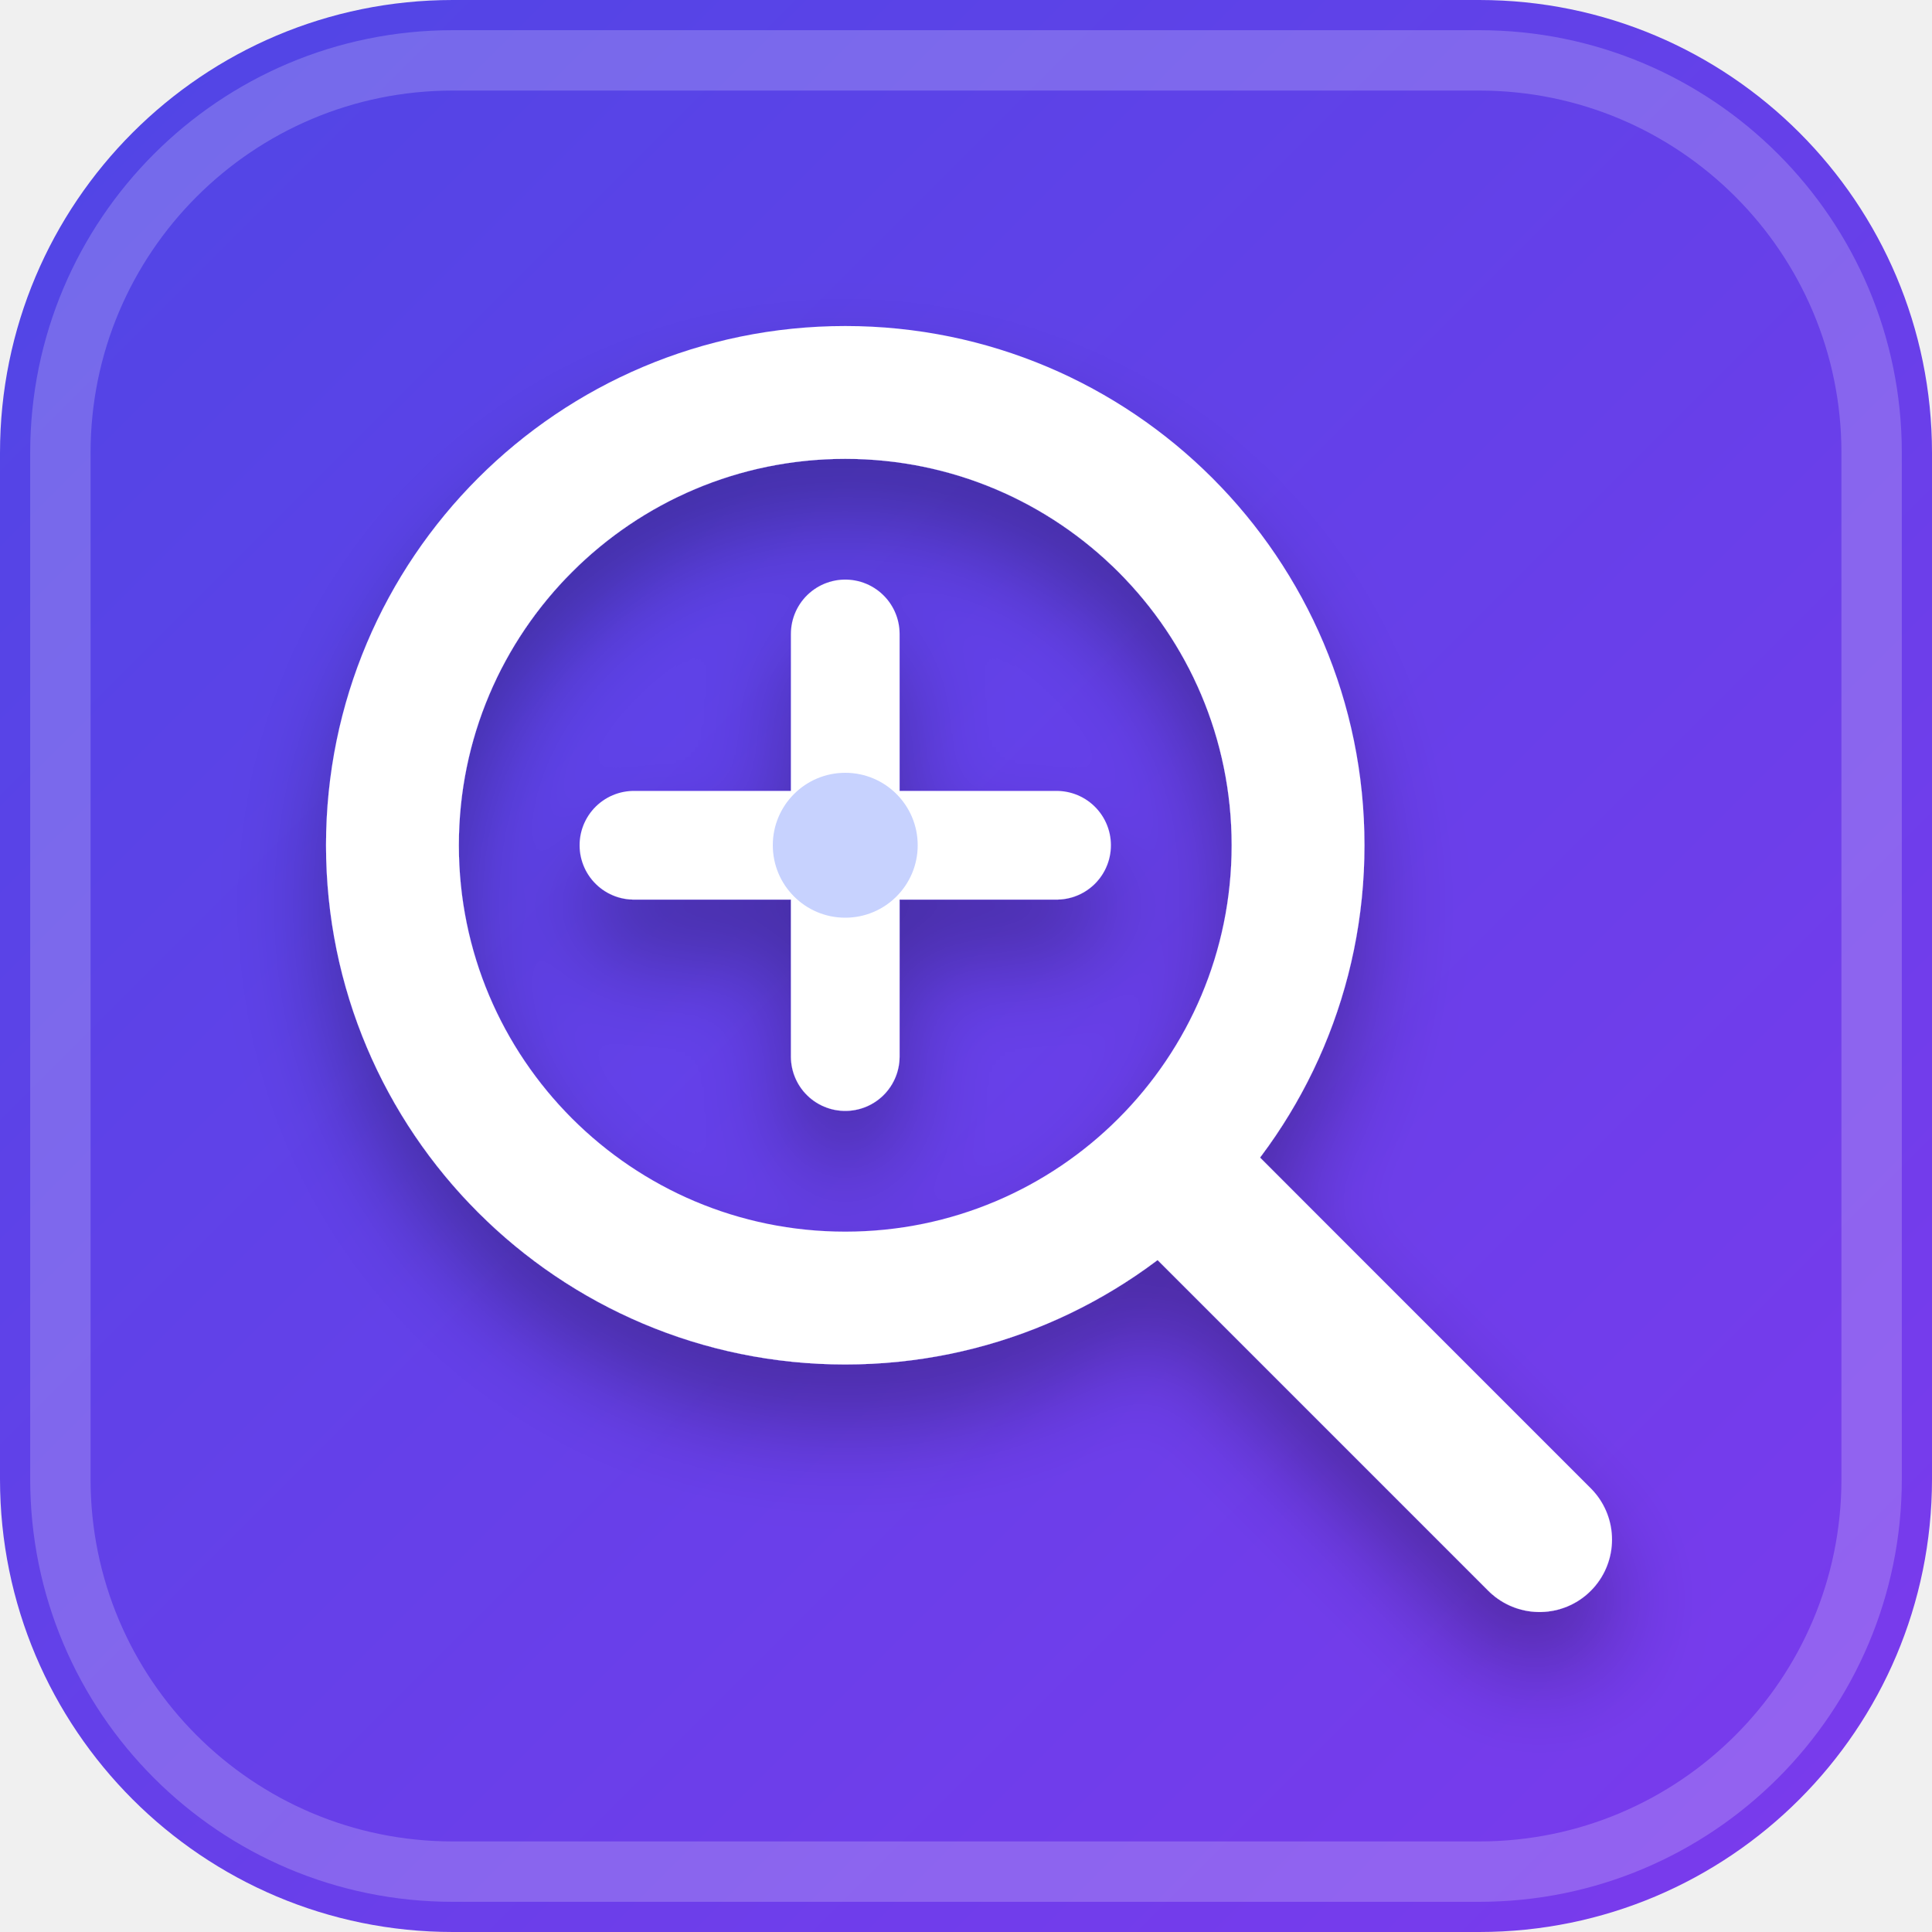
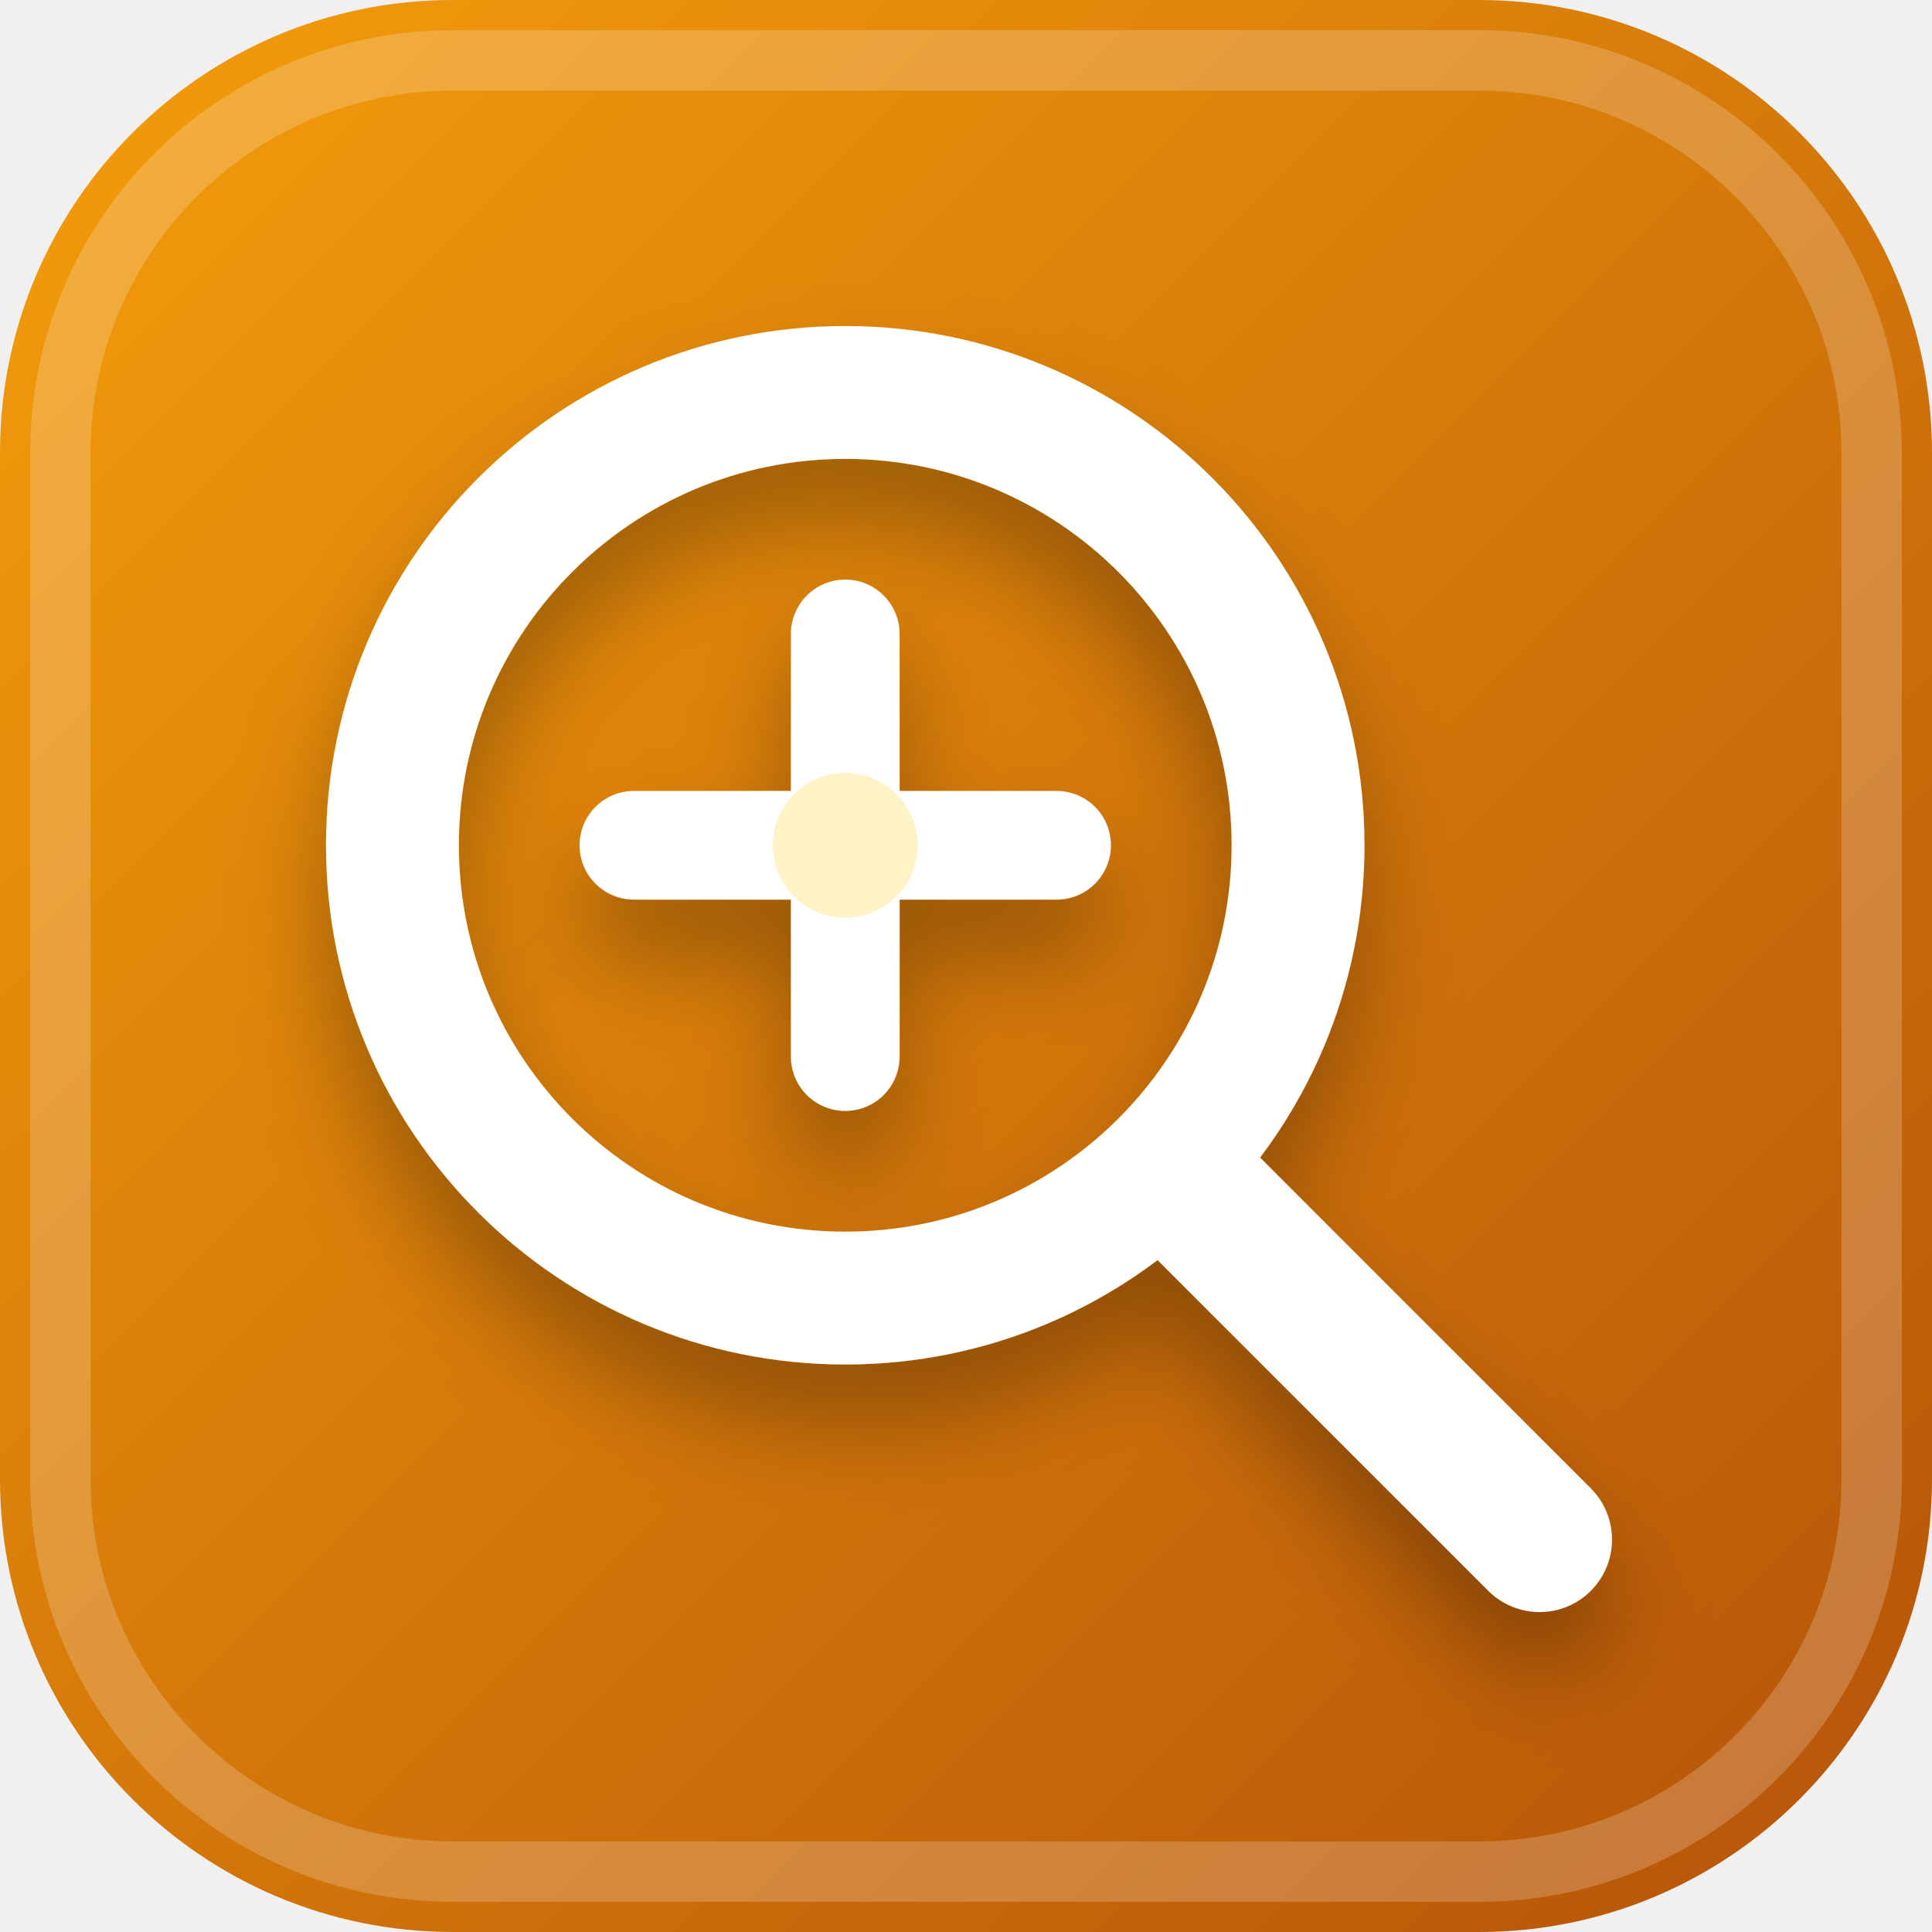
<svg xmlns="http://www.w3.org/2000/svg" viewBox="0 0 32 32">
  <defs>
    <linearGradient id="bgGrad" x1="0%" y1="0%" x2="100%" y2="100%">
-       <stop offset="0%" stop-color="#4f46e5" />
-       <stop offset="100%" stop-color="#7c3aed" />
+       <stop offset="0%" stop-color="#f59e0b" />
+       <stop offset="100%" stop-color="#b45309" />
    </linearGradient>
    <filter id="glow" x="-20%" y="-20%" width="140%" height="140%">
      <feDropShadow dx="0" dy="1" stdDeviation="0.8" flood-opacity="0.3" flood-color="#000000" />
    </filter>
  </defs>
  <rect width="32" height="32" rx="7.5" fill="url(#bgGrad)" />
  <rect width="30" height="30" x="1" y="1" rx="6.5" fill="none" stroke="#ffffff" stroke-opacity="0.2" stroke-width="1" />
  <g filter="url(#glow)">
    <circle cx="14" cy="14" r="7.5" fill="none" stroke="#ffffff" stroke-width="2.2" stroke-linecap="round" />
    <line x1="19.5" y1="19.5" x2="25.5" y2="25.5" stroke="#ffffff" stroke-width="2.4" stroke-linecap="round" />
    <line x1="10.5" y1="14" x2="17.5" y2="14" stroke="#ffffff" stroke-width="1.8" stroke-linecap="round" />
    <line x1="14" y1="10.5" x2="14" y2="17.5" stroke="#ffffff" stroke-width="1.8" stroke-linecap="round" />
-     <circle cx="14" cy="14" r="1.2" fill="#c7d2fe" />
+     <circle cx="14" cy="14" r="1.2" fill="#fef3c7" />
  </g>
</svg>
